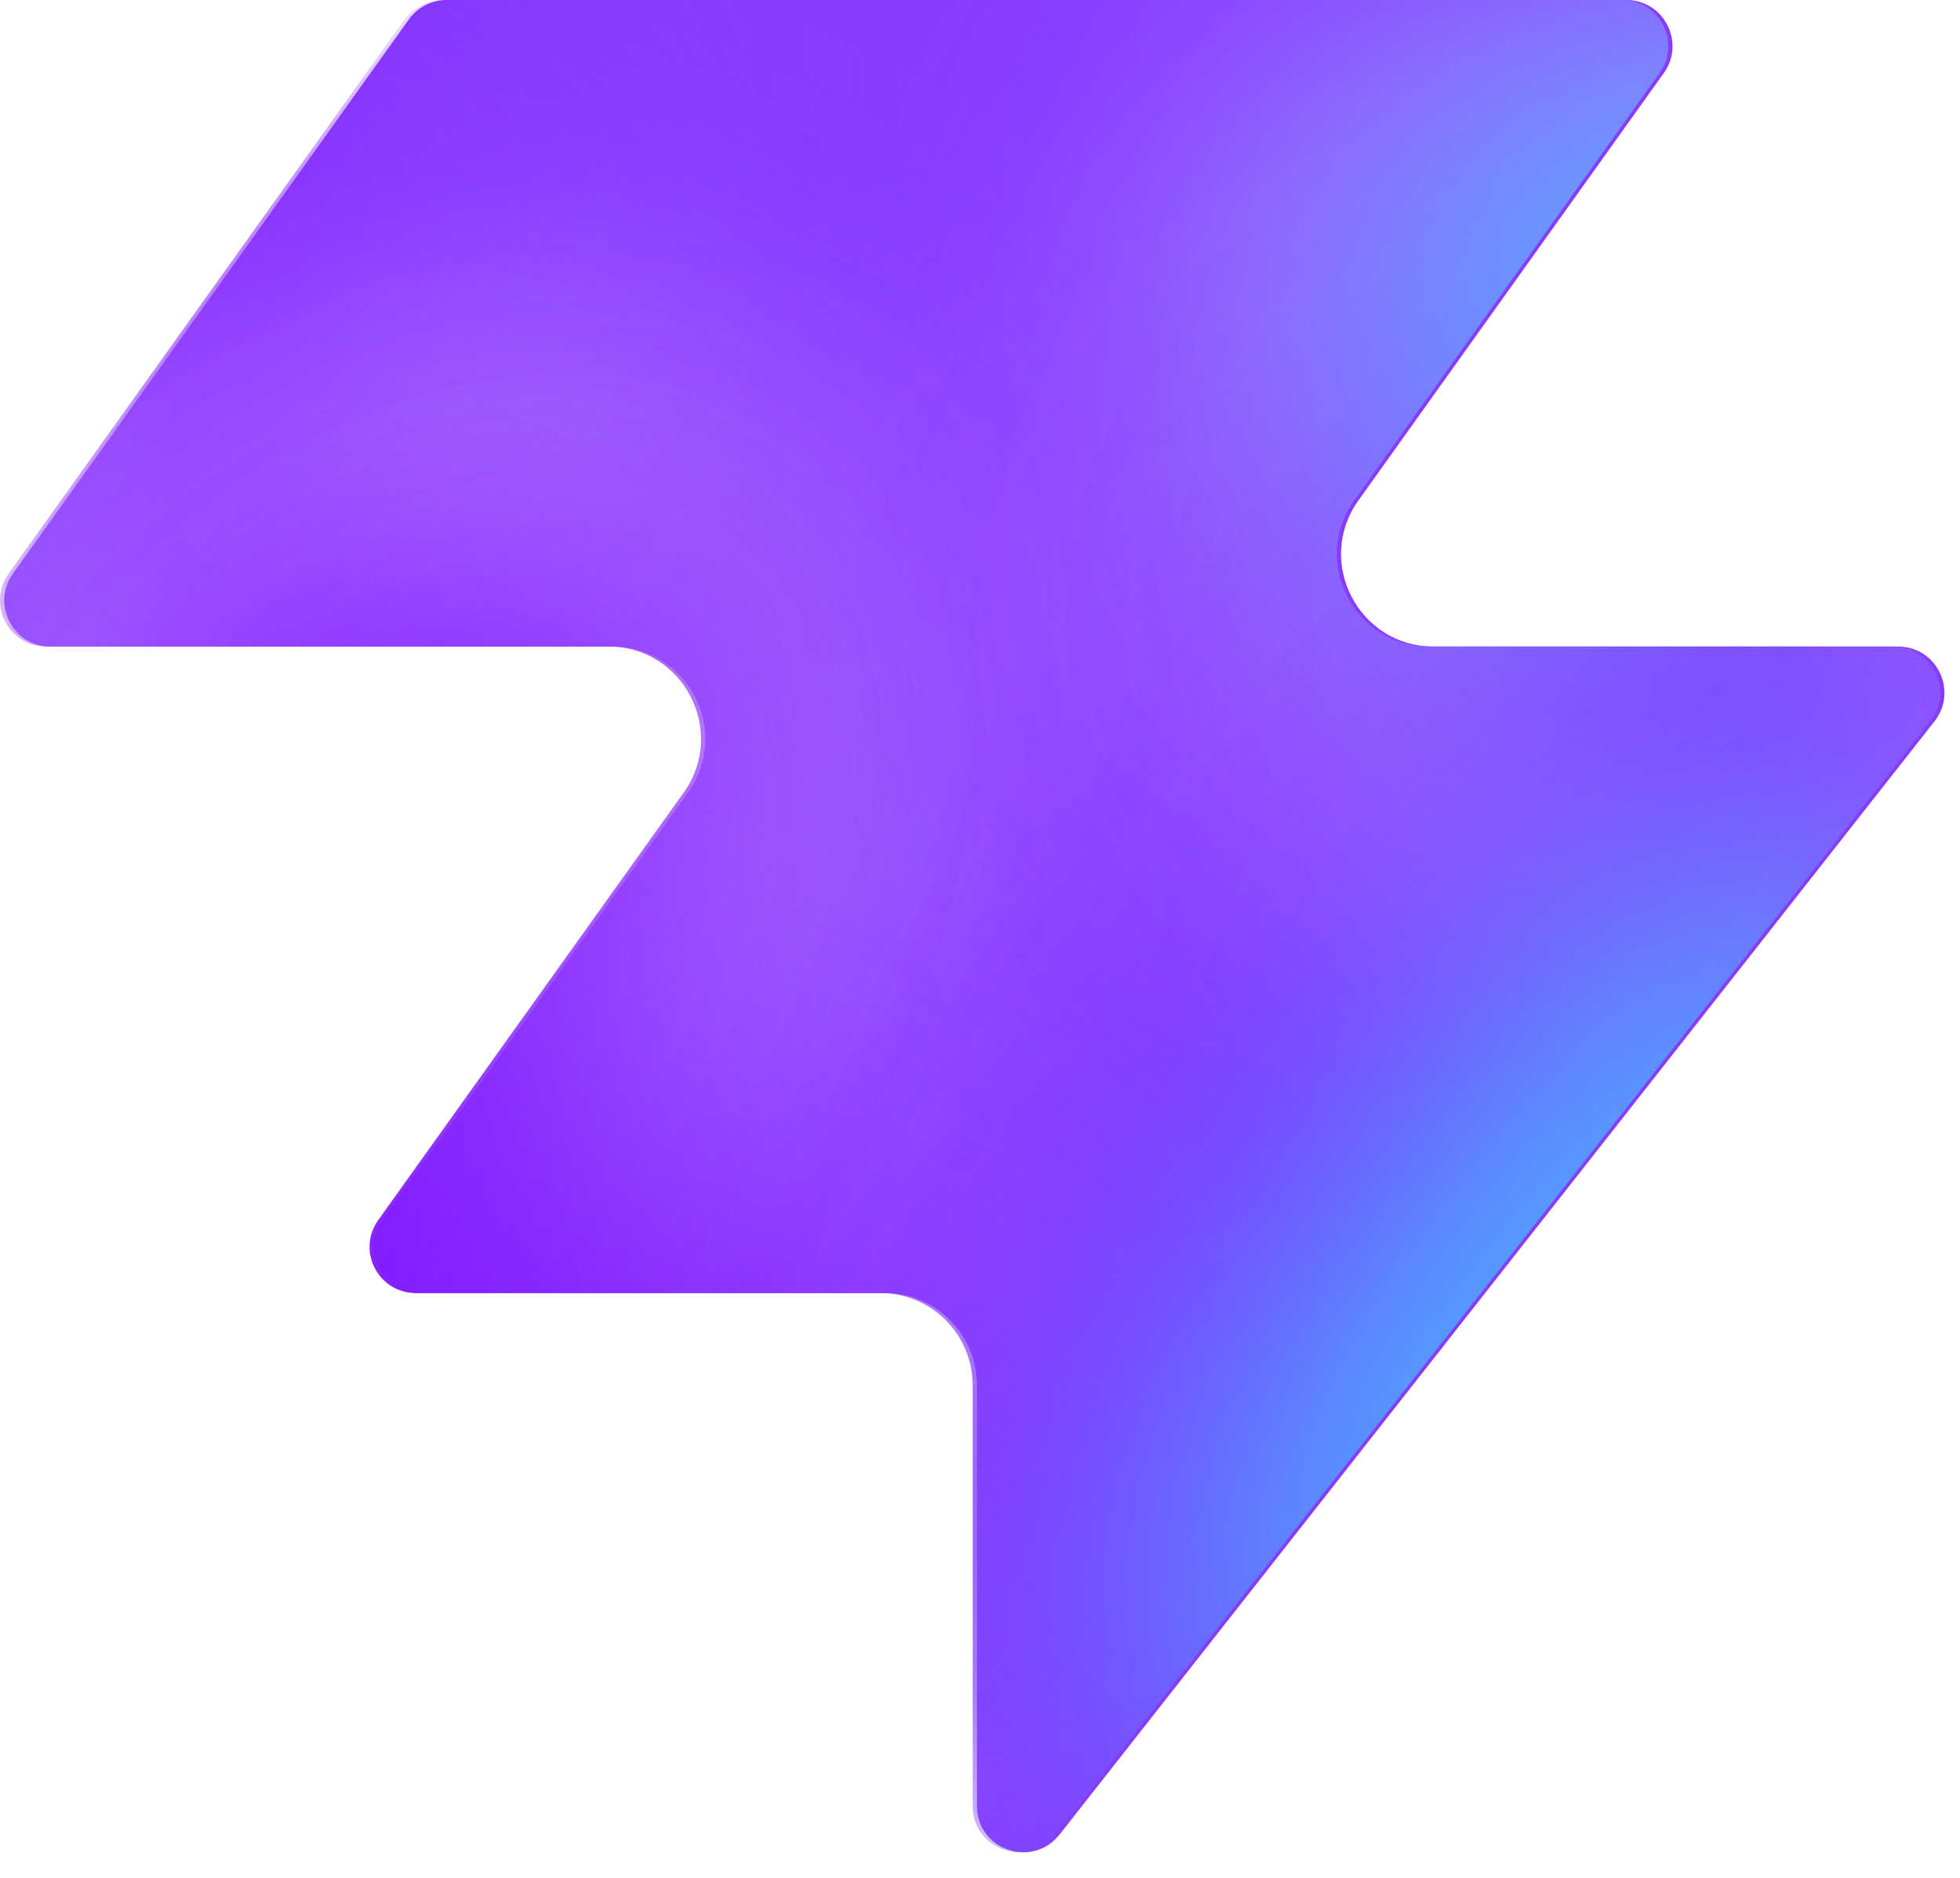
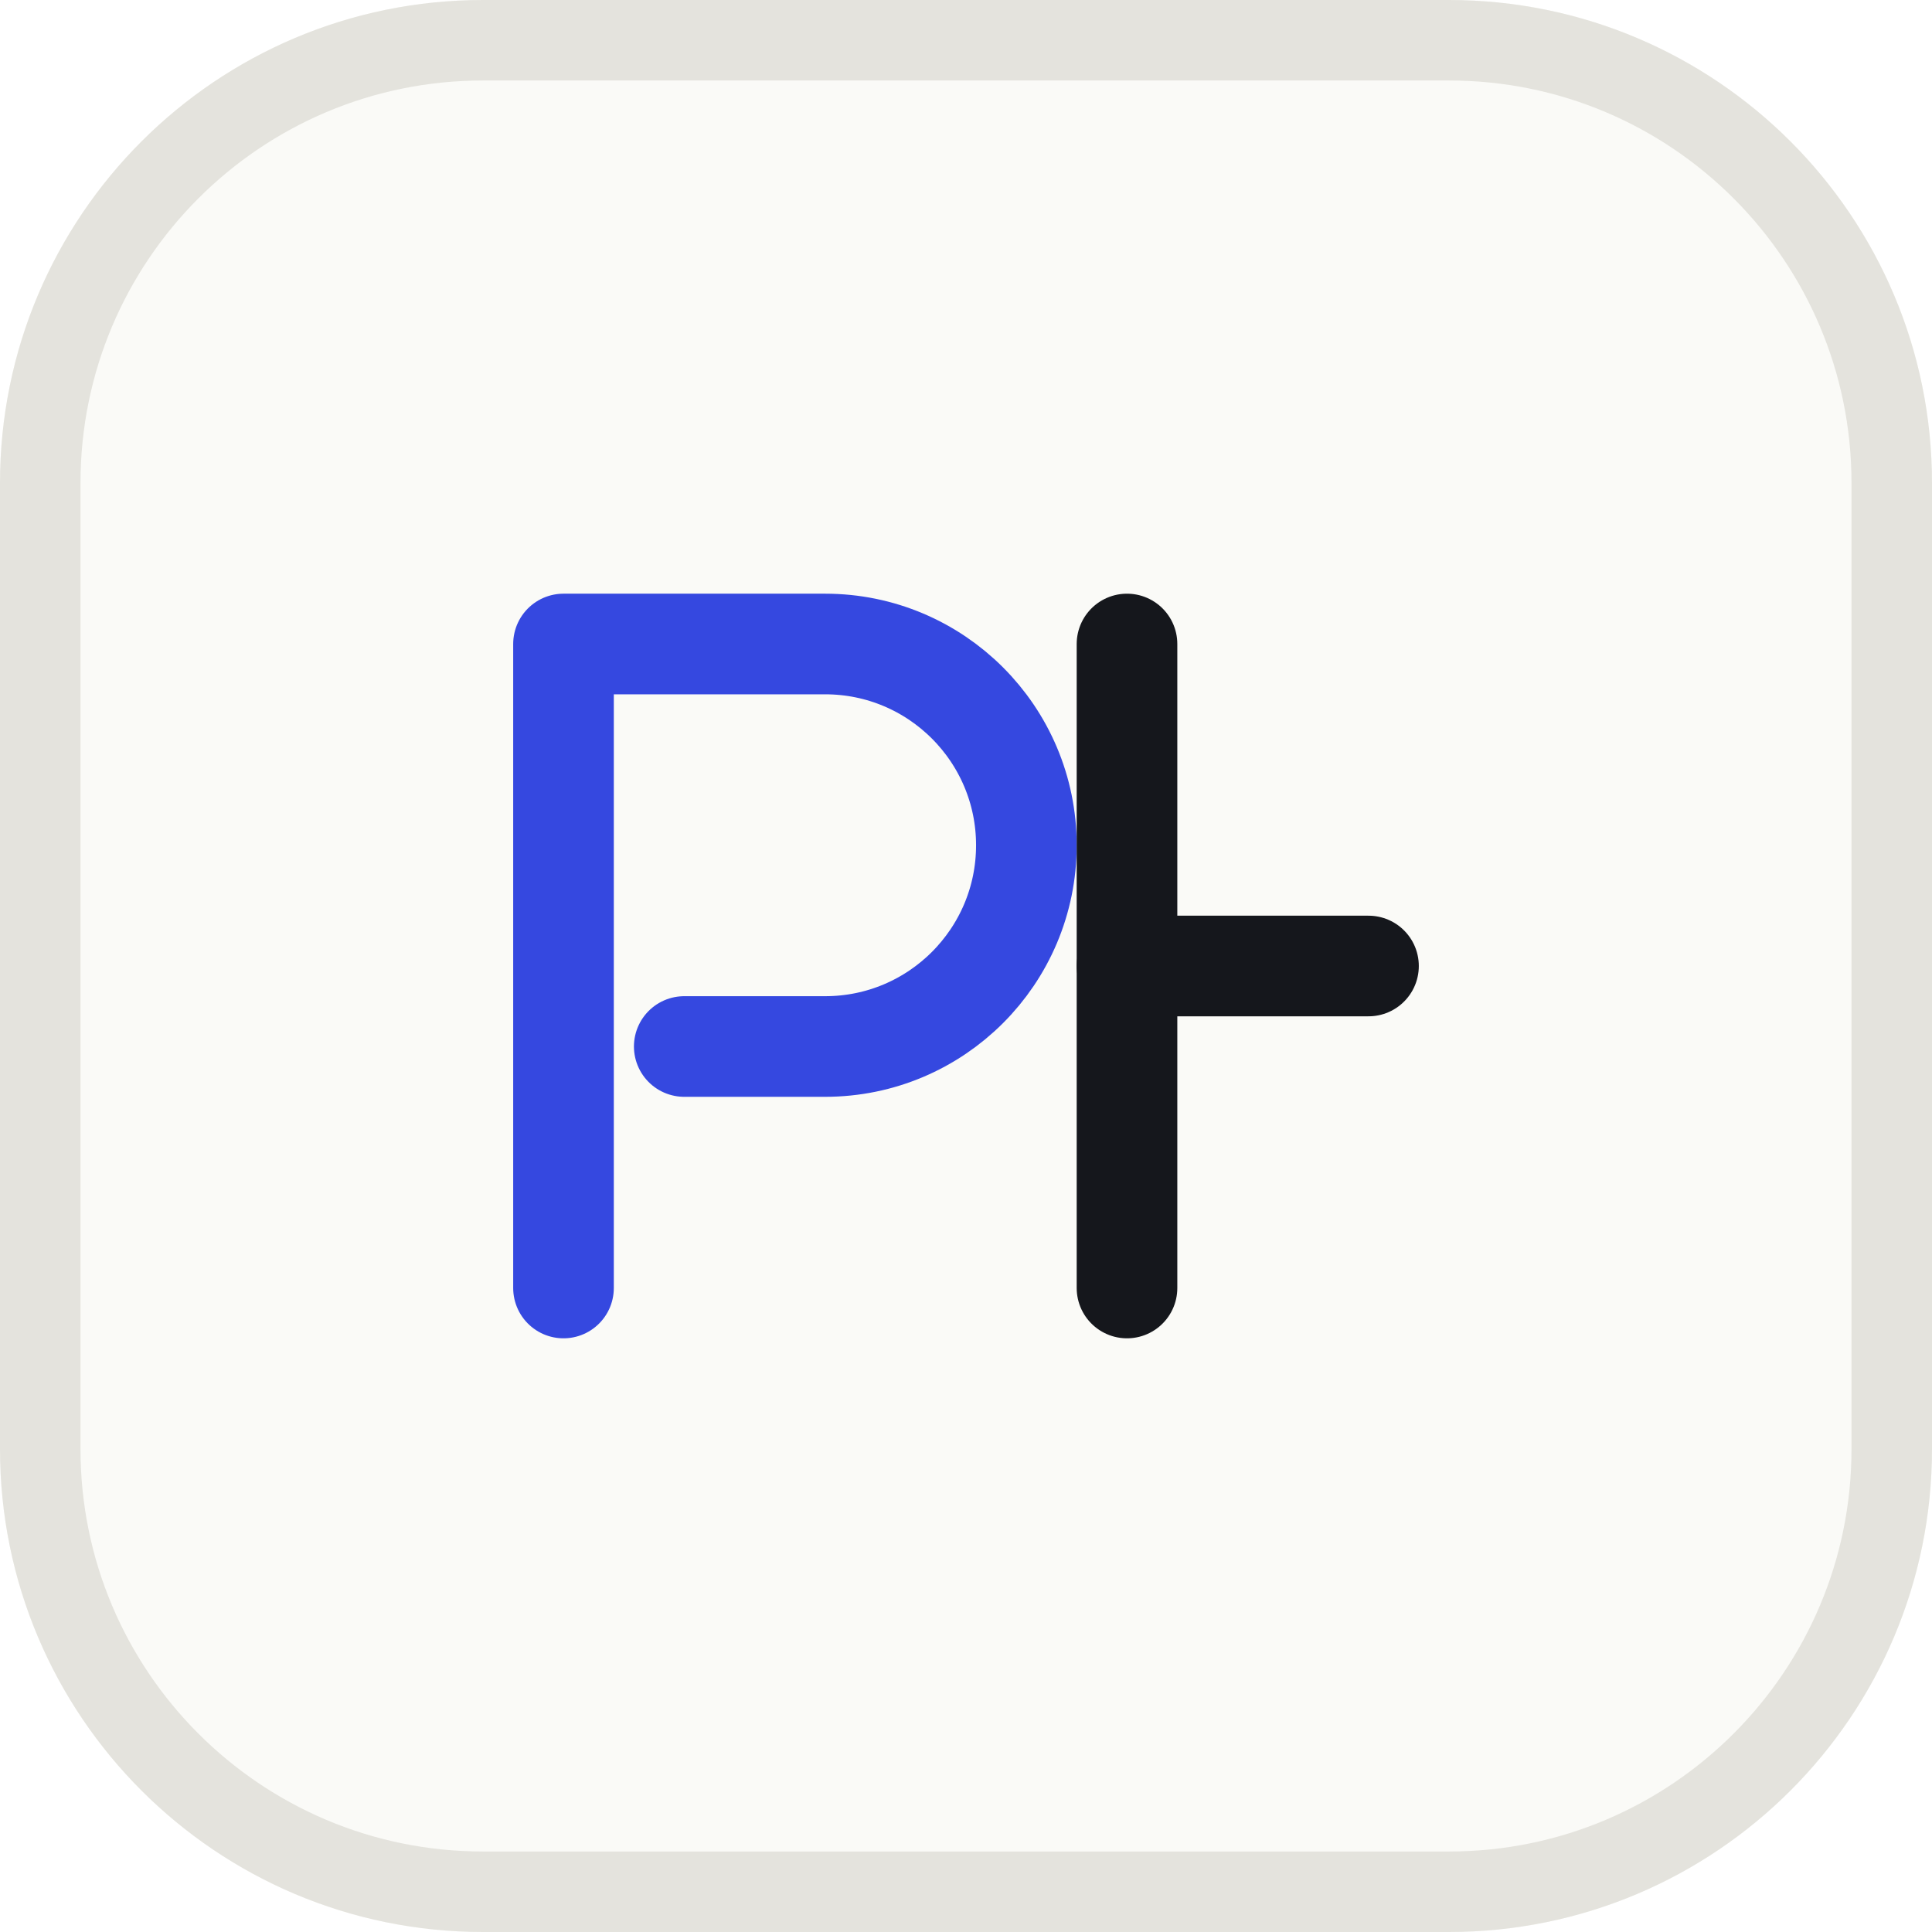
- <svg xmlns="http://www.w3.org/2000/svg" width="48" height="46" fill="none" viewBox="0 0 48 46">
-   <path fill="#863bff" d="M25.946 44.938c-.664.845-2.021.375-2.021-.698V33.937a2.26 2.26 0 0 0-2.262-2.262H10.287c-.92 0-1.456-1.04-.92-1.788l7.48-10.471c1.07-1.497 0-3.578-1.842-3.578H1.237c-.92 0-1.456-1.04-.92-1.788L10.013.474c.214-.297.556-.474.92-.474h28.894c.92 0 1.456 1.04.92 1.788l-7.48 10.471c-1.07 1.498 0 3.579 1.842 3.579h11.377c.943 0 1.473 1.088.89 1.83L25.947 44.94z" style="fill:#863bff;fill:color(display-p3 .525 .23 1);fill-opacity:1" />
-   <mask id="a" width="48" height="46" x="0" y="0" maskUnits="userSpaceOnUse" style="mask-type:alpha">
-     <path fill="#000" d="M25.842 44.938c-.664.844-2.021.375-2.021-.698V33.937a2.26 2.26 0 0 0-2.262-2.262H10.183c-.92 0-1.456-1.04-.92-1.788l7.48-10.471c1.07-1.498 0-3.579-1.842-3.579H1.133c-.92 0-1.456-1.04-.92-1.787L9.91.473c.214-.297.556-.474.92-.474h28.894c.92 0 1.456 1.04.92 1.788l-7.48 10.471c-1.07 1.498 0 3.578 1.842 3.578h11.377c.943 0 1.473 1.088.89 1.832L25.843 44.94z" style="fill:#000;fill-opacity:1" />
-   </mask>
-   <g mask="url(#a)">
-     <g filter="url(#b)">
-       <ellipse cx="5.508" cy="14.704" fill="#ede6ff" rx="5.508" ry="14.704" style="fill:#ede6ff;fill:color(display-p3 .927 .903 1);fill-opacity:1" transform="matrix(.00324 1 1 -.00324 -4.47 31.516)" />
-     </g>
-     <g filter="url(#c)">
-       <ellipse cx="10.399" cy="29.851" fill="#ede6ff" rx="10.399" ry="29.851" style="fill:#ede6ff;fill:color(display-p3 .927 .903 1);fill-opacity:1" transform="matrix(.00324 1 1 -.00324 -39.328 7.883)" />
-     </g>
-     <g filter="url(#d)">
-       <ellipse cx="5.508" cy="30.487" fill="#7e14ff" rx="5.508" ry="30.487" style="fill:#7e14ff;fill:color(display-p3 .492 .077 1);fill-opacity:1" transform="rotate(89.814 -25.913 -14.639)scale(1 -1)" />
-     </g>
-     <g filter="url(#e)">
-       <ellipse cx="5.508" cy="30.599" fill="#7e14ff" rx="5.508" ry="30.599" style="fill:#7e14ff;fill:color(display-p3 .492 .077 1);fill-opacity:1" transform="rotate(89.814 -32.644 -3.334)scale(1 -1)" />
-     </g>
-     <g filter="url(#f)">
-       <ellipse cx="5.508" cy="30.599" fill="#7e14ff" rx="5.508" ry="30.599" style="fill:#7e14ff;fill:color(display-p3 .492 .077 1);fill-opacity:1" transform="matrix(.00324 1 1 -.00324 -34.34 30.47)" />
-     </g>
-     <g filter="url(#g)">
-       <ellipse cx="14.072" cy="22.078" fill="#ede6ff" rx="14.072" ry="22.078" style="fill:#ede6ff;fill:color(display-p3 .927 .903 1);fill-opacity:1" transform="rotate(93.35 24.506 48.493)scale(-1 1)" />
-     </g>
-     <g filter="url(#h)">
-       <ellipse cx="3.47" cy="21.501" fill="#7e14ff" rx="3.47" ry="21.501" style="fill:#7e14ff;fill:color(display-p3 .492 .077 1);fill-opacity:1" transform="rotate(89.009 28.708 47.59)scale(-1 1)" />
-     </g>
-     <g filter="url(#i)">
-       <ellipse cx="3.47" cy="21.501" fill="#7e14ff" rx="3.47" ry="21.501" style="fill:#7e14ff;fill:color(display-p3 .492 .077 1);fill-opacity:1" transform="rotate(89.009 28.708 47.59)scale(-1 1)" />
-     </g>
-     <g filter="url(#j)">
-       <ellipse cx=".387" cy="8.972" fill="#7e14ff" rx="4.407" ry="29.108" style="fill:#7e14ff;fill:color(display-p3 .492 .077 1);fill-opacity:1" transform="rotate(39.51 .387 8.972)" />
-     </g>
-     <g filter="url(#k)">
-       <ellipse cx="47.523" cy="-6.092" fill="#7e14ff" rx="4.407" ry="29.108" style="fill:#7e14ff;fill:color(display-p3 .492 .077 1);fill-opacity:1" transform="rotate(37.892 47.523 -6.092)" />
-     </g>
-     <g filter="url(#l)">
-       <ellipse cx="41.412" cy="6.333" fill="#47bfff" rx="5.971" ry="9.665" style="fill:#47bfff;fill:color(display-p3 .28 .748 1);fill-opacity:1" transform="rotate(37.892 41.412 6.333)" />
-     </g>
-     <g filter="url(#m)">
-       <ellipse cx="-1.879" cy="38.332" fill="#7e14ff" rx="4.407" ry="29.108" style="fill:#7e14ff;fill:color(display-p3 .492 .077 1);fill-opacity:1" transform="rotate(37.892 -1.88 38.332)" />
-     </g>
-     <g filter="url(#n)">
-       <ellipse cx="-1.879" cy="38.332" fill="#7e14ff" rx="4.407" ry="29.108" style="fill:#7e14ff;fill:color(display-p3 .492 .077 1);fill-opacity:1" transform="rotate(37.892 -1.88 38.332)" />
-     </g>
-     <g filter="url(#o)">
-       <ellipse cx="35.651" cy="29.907" fill="#7e14ff" rx="4.407" ry="29.108" style="fill:#7e14ff;fill:color(display-p3 .492 .077 1);fill-opacity:1" transform="rotate(37.892 35.651 29.907)" />
-     </g>
-     <g filter="url(#p)">
-       <ellipse cx="38.418" cy="32.4" fill="#47bfff" rx="5.971" ry="15.297" style="fill:#47bfff;fill:color(display-p3 .28 .748 1);fill-opacity:1" transform="rotate(37.892 38.418 32.4)" />
-     </g>
-   </g>
-   <defs>
-     <filter id="b" width="60.045" height="41.654" x="-19.77" y="16.149" color-interpolation-filters="sRGB" filterUnits="userSpaceOnUse">
-       <feFlood flood-opacity="0" result="BackgroundImageFix" />
-       <feBlend in="SourceGraphic" in2="BackgroundImageFix" result="shape" />
-       <feGaussianBlur result="effect1_foregroundBlur_2002_17158" stdDeviation="7.659" />
-     </filter>
-     <filter id="c" width="90.34" height="51.437" x="-54.613" y="-7.533" color-interpolation-filters="sRGB" filterUnits="userSpaceOnUse">
-       <feFlood flood-opacity="0" result="BackgroundImageFix" />
-       <feBlend in="SourceGraphic" in2="BackgroundImageFix" result="shape" />
-       <feGaussianBlur result="effect1_foregroundBlur_2002_17158" stdDeviation="7.659" />
-     </filter>
-     <filter id="d" width="79.355" height="29.4" x="-49.64" y="2.03" color-interpolation-filters="sRGB" filterUnits="userSpaceOnUse">
-       <feFlood flood-opacity="0" result="BackgroundImageFix" />
-       <feBlend in="SourceGraphic" in2="BackgroundImageFix" result="shape" />
-       <feGaussianBlur result="effect1_foregroundBlur_2002_17158" stdDeviation="4.596" />
-     </filter>
-     <filter id="e" width="79.579" height="29.4" x="-45.045" y="20.029" color-interpolation-filters="sRGB" filterUnits="userSpaceOnUse">
-       <feFlood flood-opacity="0" result="BackgroundImageFix" />
-       <feBlend in="SourceGraphic" in2="BackgroundImageFix" result="shape" />
-       <feGaussianBlur result="effect1_foregroundBlur_2002_17158" stdDeviation="4.596" />
-     </filter>
-     <filter id="f" width="79.579" height="29.4" x="-43.513" y="21.178" color-interpolation-filters="sRGB" filterUnits="userSpaceOnUse">
-       <feFlood flood-opacity="0" result="BackgroundImageFix" />
-       <feBlend in="SourceGraphic" in2="BackgroundImageFix" result="shape" />
-       <feGaussianBlur result="effect1_foregroundBlur_2002_17158" stdDeviation="4.596" />
-     </filter>
-     <filter id="g" width="74.749" height="58.852" x="15.756" y="-17.901" color-interpolation-filters="sRGB" filterUnits="userSpaceOnUse">
-       <feFlood flood-opacity="0" result="BackgroundImageFix" />
-       <feBlend in="SourceGraphic" in2="BackgroundImageFix" result="shape" />
-       <feGaussianBlur result="effect1_foregroundBlur_2002_17158" stdDeviation="7.659" />
-     </filter>
-     <filter id="h" width="61.377" height="25.362" x="23.548" y="2.284" color-interpolation-filters="sRGB" filterUnits="userSpaceOnUse">
-       <feFlood flood-opacity="0" result="BackgroundImageFix" />
-       <feBlend in="SourceGraphic" in2="BackgroundImageFix" result="shape" />
-       <feGaussianBlur result="effect1_foregroundBlur_2002_17158" stdDeviation="4.596" />
-     </filter>
-     <filter id="i" width="61.377" height="25.362" x="23.548" y="2.284" color-interpolation-filters="sRGB" filterUnits="userSpaceOnUse">
-       <feFlood flood-opacity="0" result="BackgroundImageFix" />
-       <feBlend in="SourceGraphic" in2="BackgroundImageFix" result="shape" />
-       <feGaussianBlur result="effect1_foregroundBlur_2002_17158" stdDeviation="4.596" />
-     </filter>
-     <filter id="j" width="56.045" height="63.649" x="-27.636" y="-22.853" color-interpolation-filters="sRGB" filterUnits="userSpaceOnUse">
-       <feFlood flood-opacity="0" result="BackgroundImageFix" />
-       <feBlend in="SourceGraphic" in2="BackgroundImageFix" result="shape" />
-       <feGaussianBlur result="effect1_foregroundBlur_2002_17158" stdDeviation="4.596" />
-     </filter>
-     <filter id="k" width="54.814" height="64.646" x="20.116" y="-38.415" color-interpolation-filters="sRGB" filterUnits="userSpaceOnUse">
-       <feFlood flood-opacity="0" result="BackgroundImageFix" />
-       <feBlend in="SourceGraphic" in2="BackgroundImageFix" result="shape" />
-       <feGaussianBlur result="effect1_foregroundBlur_2002_17158" stdDeviation="4.596" />
-     </filter>
-     <filter id="l" width="33.541" height="35.313" x="24.641" y="-11.323" color-interpolation-filters="sRGB" filterUnits="userSpaceOnUse">
-       <feFlood flood-opacity="0" result="BackgroundImageFix" />
-       <feBlend in="SourceGraphic" in2="BackgroundImageFix" result="shape" />
-       <feGaussianBlur result="effect1_foregroundBlur_2002_17158" stdDeviation="4.596" />
-     </filter>
-     <filter id="m" width="54.814" height="64.646" x="-29.286" y="6.009" color-interpolation-filters="sRGB" filterUnits="userSpaceOnUse">
-       <feFlood flood-opacity="0" result="BackgroundImageFix" />
-       <feBlend in="SourceGraphic" in2="BackgroundImageFix" result="shape" />
-       <feGaussianBlur result="effect1_foregroundBlur_2002_17158" stdDeviation="4.596" />
-     </filter>
-     <filter id="n" width="54.814" height="64.646" x="-29.286" y="6.009" color-interpolation-filters="sRGB" filterUnits="userSpaceOnUse">
-       <feFlood flood-opacity="0" result="BackgroundImageFix" />
-       <feBlend in="SourceGraphic" in2="BackgroundImageFix" result="shape" />
-       <feGaussianBlur result="effect1_foregroundBlur_2002_17158" stdDeviation="4.596" />
-     </filter>
-     <filter id="o" width="54.814" height="64.646" x="8.244" y="-2.416" color-interpolation-filters="sRGB" filterUnits="userSpaceOnUse">
-       <feFlood flood-opacity="0" result="BackgroundImageFix" />
-       <feBlend in="SourceGraphic" in2="BackgroundImageFix" result="shape" />
-       <feGaussianBlur result="effect1_foregroundBlur_2002_17158" stdDeviation="4.596" />
-     </filter>
-     <filter id="p" width="39.409" height="43.623" x="18.713" y="10.588" color-interpolation-filters="sRGB" filterUnits="userSpaceOnUse">
-       <feFlood flood-opacity="0" result="BackgroundImageFix" />
-       <feBlend in="SourceGraphic" in2="BackgroundImageFix" result="shape" />
-       <feGaussianBlur result="effect1_foregroundBlur_2002_17158" stdDeviation="4.596" />
-     </filter>
-   </defs>
+ <svg xmlns="http://www.w3.org/2000/svg" width="48" height="48" viewBox="0 0 48 48" fill="none">
+   <rect width="48" height="48" rx="12" fill="#FAFAF7" />
+   <rect x="1" y="1" width="46" height="46" rx="11" stroke="#E4E3DD" stroke-width="2" />
+   <path d="M14 32V16h6.5a5 5 0 0 1 0 10H17" stroke="#3548E0" stroke-width="2.5" stroke-linecap="round" stroke-linejoin="round" />
+   <path d="M28 16v16" stroke="#15171C" stroke-width="2.5" stroke-linecap="round" />
+   <path d="M28 24h6" stroke="#15171C" stroke-width="2.5" stroke-linecap="round" />
</svg>
